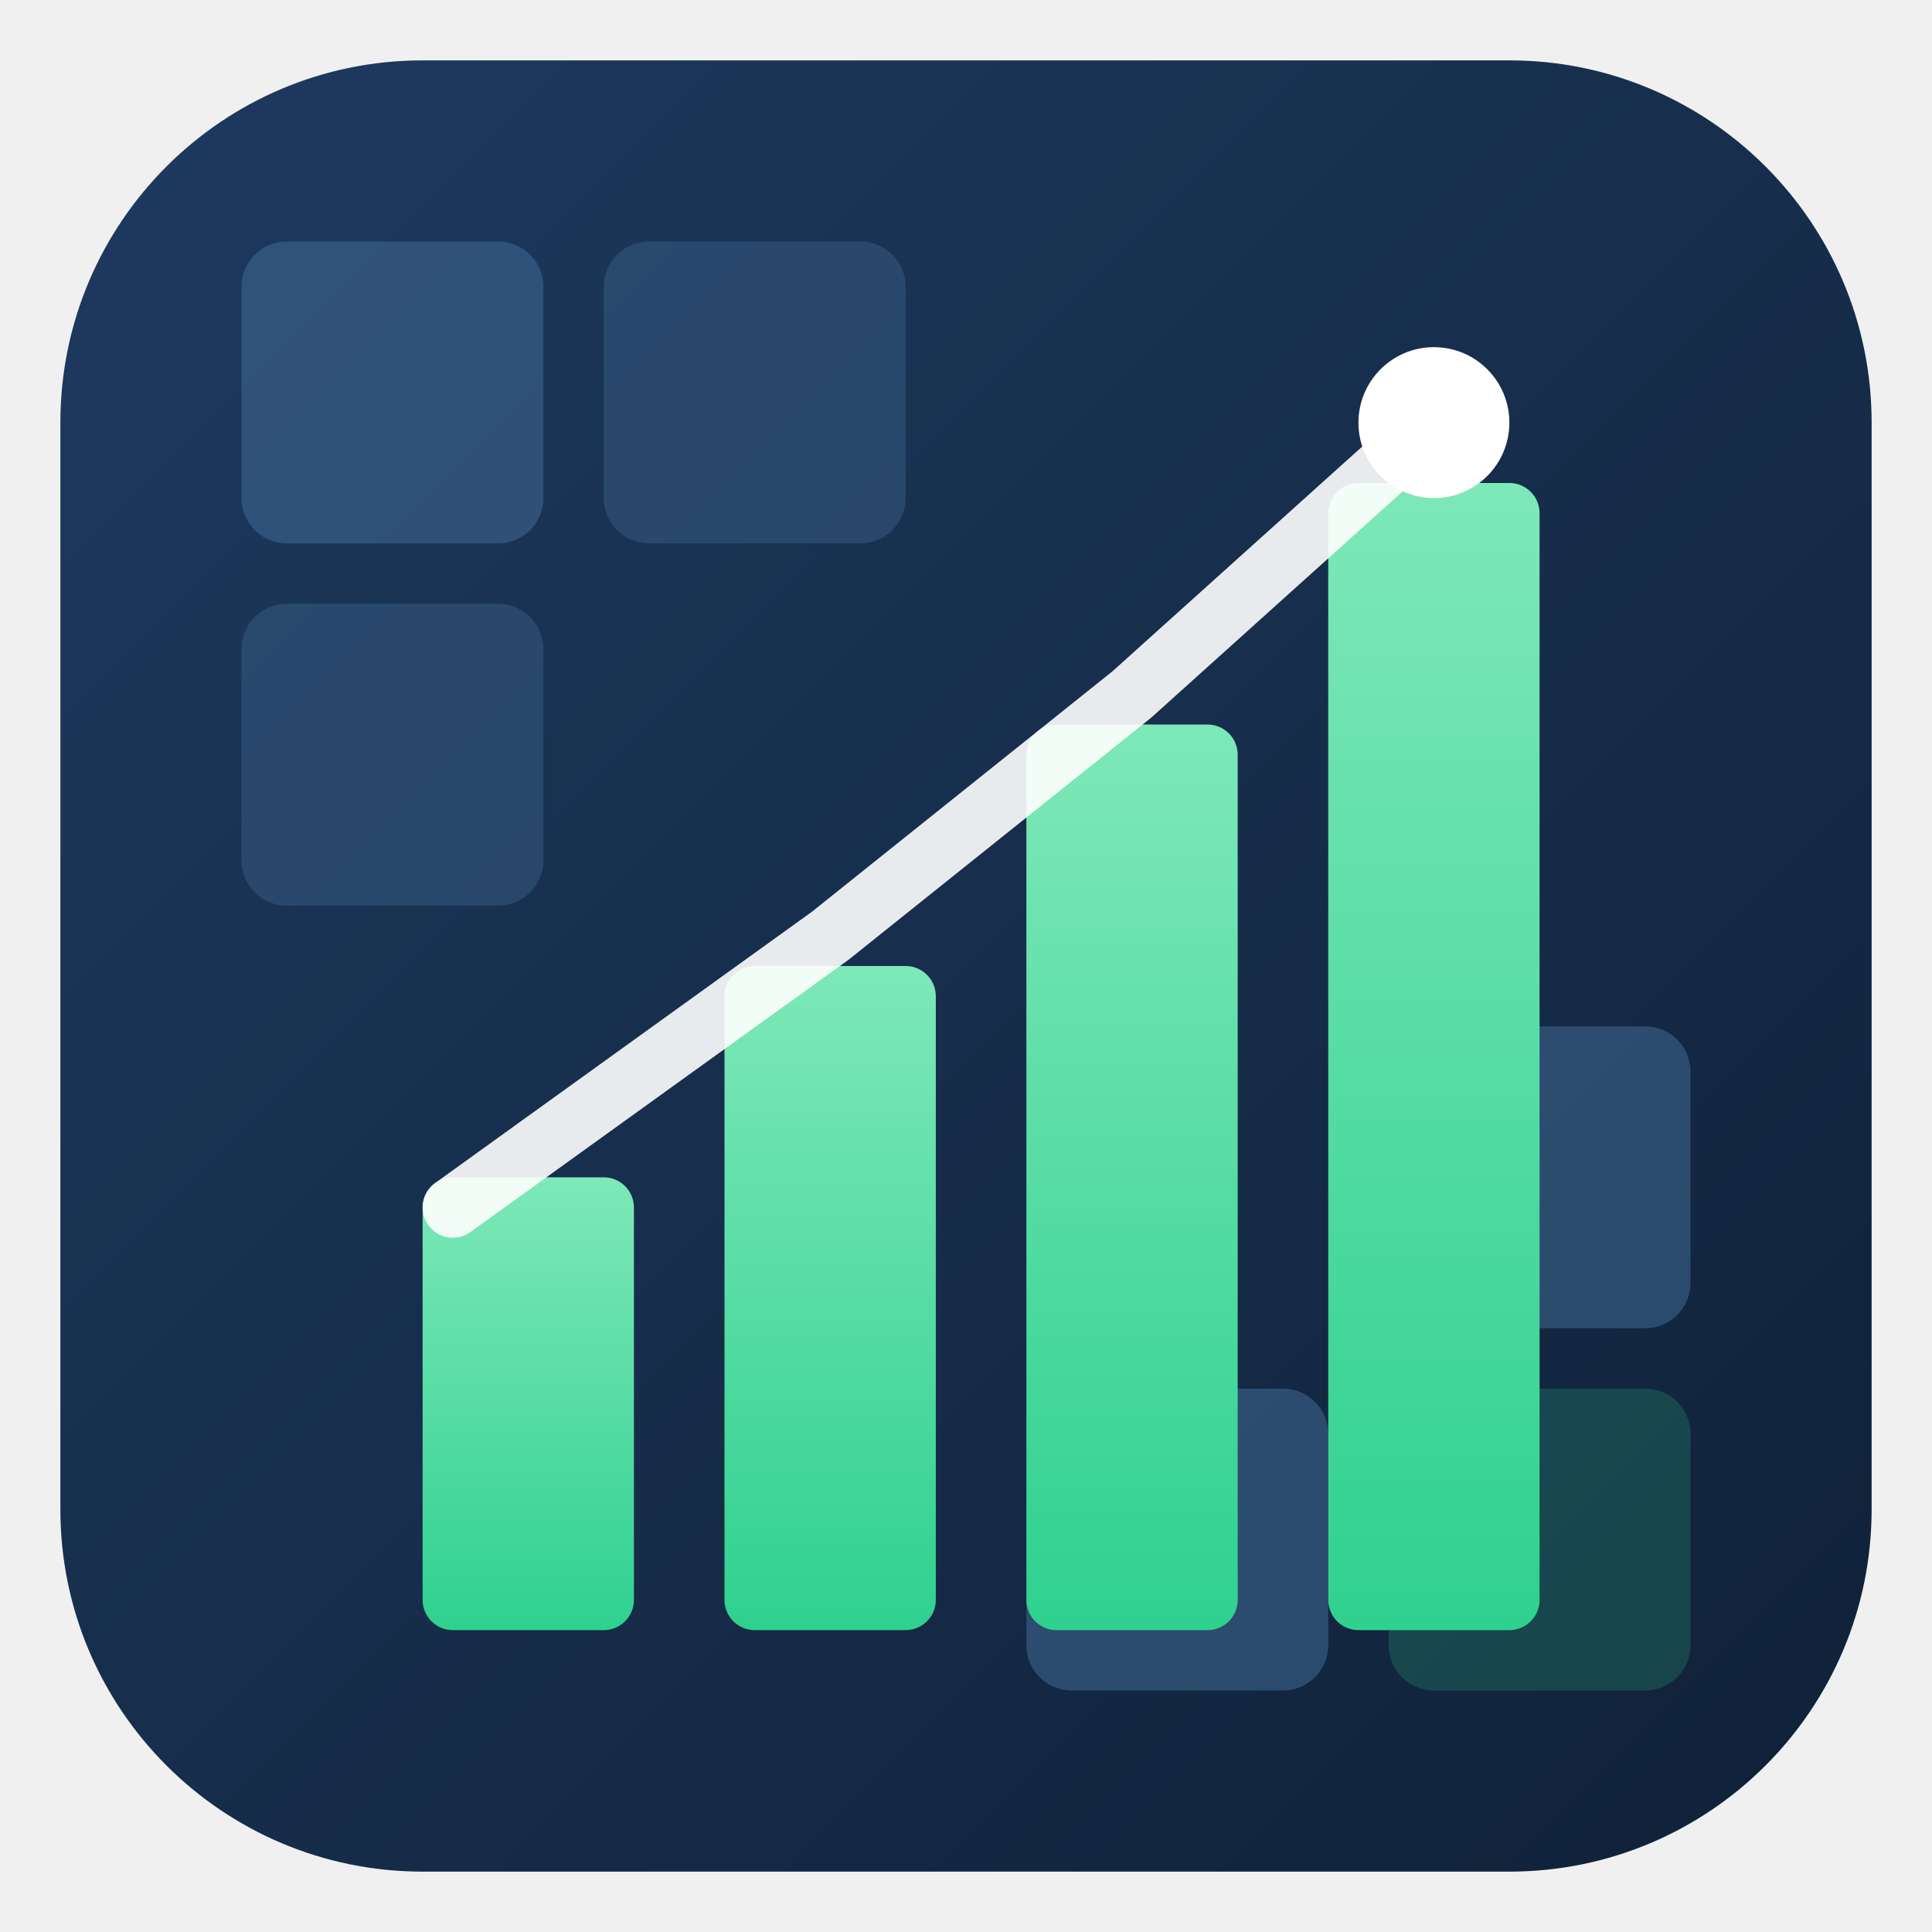
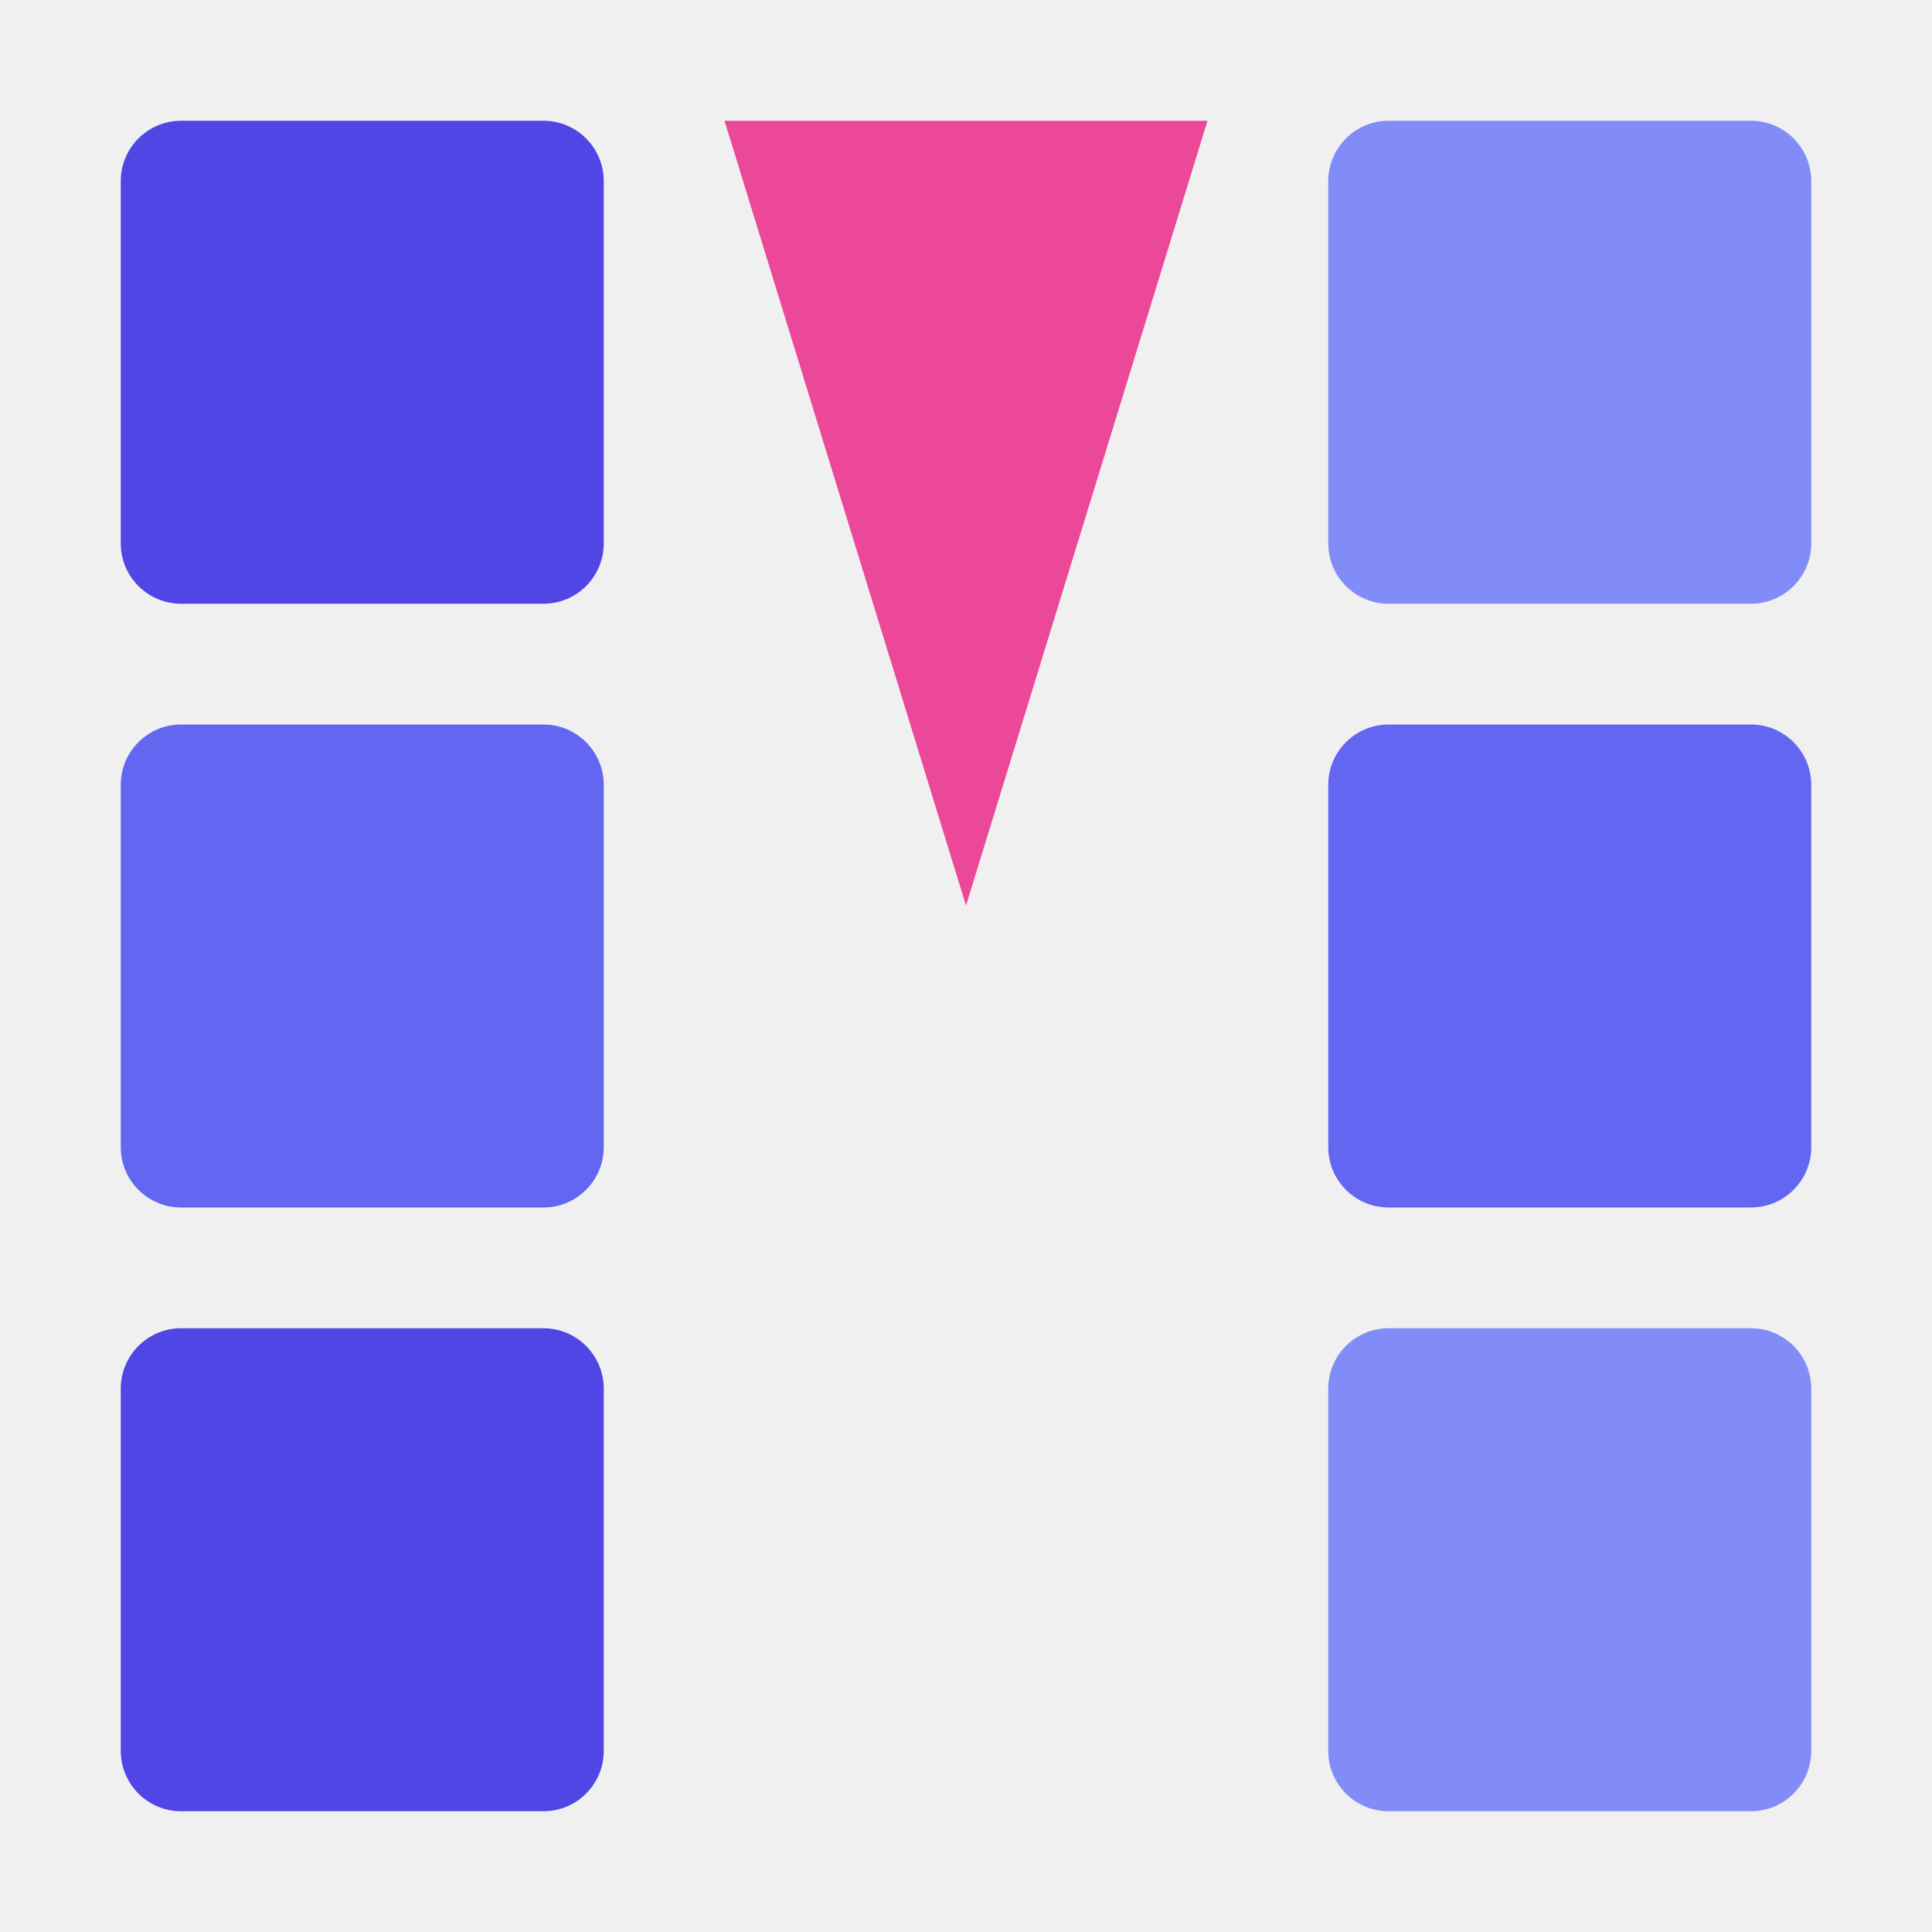
- <svg xmlns="http://www.w3.org/2000/svg" viewBox="0 0 128 128" width="128" height="128" role="img" aria-label="Finance Mosaix logo">
-   <defs>
-     <linearGradient id="fm-bg" x1="0%" y1="0%" x2="100%" y2="100%">
-       <stop offset="0%" stop-color="#1e3a5f" />
-       <stop offset="100%" stop-color="#0f2138" />
-     </linearGradient>
-     <linearGradient id="fm-accent" x1="0%" y1="100%" x2="0%" y2="0%">
-       <stop offset="0%" stop-color="#2fd18f" />
-       <stop offset="100%" stop-color="#7ee8b8" />
-     </linearGradient>
-   </defs>
-   <rect x="4" y="4" width="120" height="120" rx="24" fill="url(#fm-bg)" />
-   <g opacity="0.55">
-     <rect x="16" y="16" width="20" height="20" rx="3" fill="#3f6a94" />
-     <rect x="40" y="16" width="20" height="20" rx="3" fill="#345a80" />
-     <rect x="16" y="40" width="20" height="20" rx="3" fill="#345a80" />
-     <rect x="92" y="92" width="20" height="20" rx="3" fill="#2fd18f" opacity="0.35" />
-     <rect x="92" y="68" width="20" height="20" rx="3" fill="#3f6a94" />
-     <rect x="68" y="92" width="20" height="20" rx="3" fill="#3f6a94" />
-   </g>
-   <g>
-     <rect x="28" y="78" width="14" height="30" rx="2" fill="url(#fm-accent)" />
-     <rect x="48" y="64" width="14" height="44" rx="2" fill="url(#fm-accent)" />
-     <rect x="68" y="48" width="14" height="60" rx="2" fill="url(#fm-accent)" />
-     <rect x="88" y="32" width="14" height="76" rx="2" fill="url(#fm-accent)" />
-   </g>
-   <polyline points="30,80 55,62 75,46 95,28" fill="none" stroke="#ffffff" stroke-width="4" stroke-linecap="round" stroke-linejoin="round" opacity="0.9" />
-   <circle cx="95" cy="28" r="5" fill="#ffffff" />
-   <style>@media (prefers-color-scheme: light) { :root { filter: none; } }
- @media (prefers-color-scheme: dark) { :root { filter: none; } }
- </style>
+ <svg xmlns="http://www.w3.org/2000/svg" viewBox="0 0 64 64" width="64" height="64" role="img" aria-label="finance mosaix">
+   <rect x="4" y="4" width="16" height="16" rx="2" fill="#4F46E5" />
+   <rect x="4" y="24" width="16" height="16" rx="2" fill="#6366F1" />
+   <rect x="4" y="44" width="16" height="16" rx="2" fill="#4F46E5" />
+   <rect x="44" y="4" width="16" height="16" rx="2" fill="#818CF8" />
+   <rect x="44" y="24" width="16" height="16" rx="2" fill="#6366F1" />
+   <rect x="44" y="44" width="16" height="16" rx="2" fill="#818CF8" />
+   <path d="M24 4H40L32 30Z" fill="#EC4899" />
</svg>
